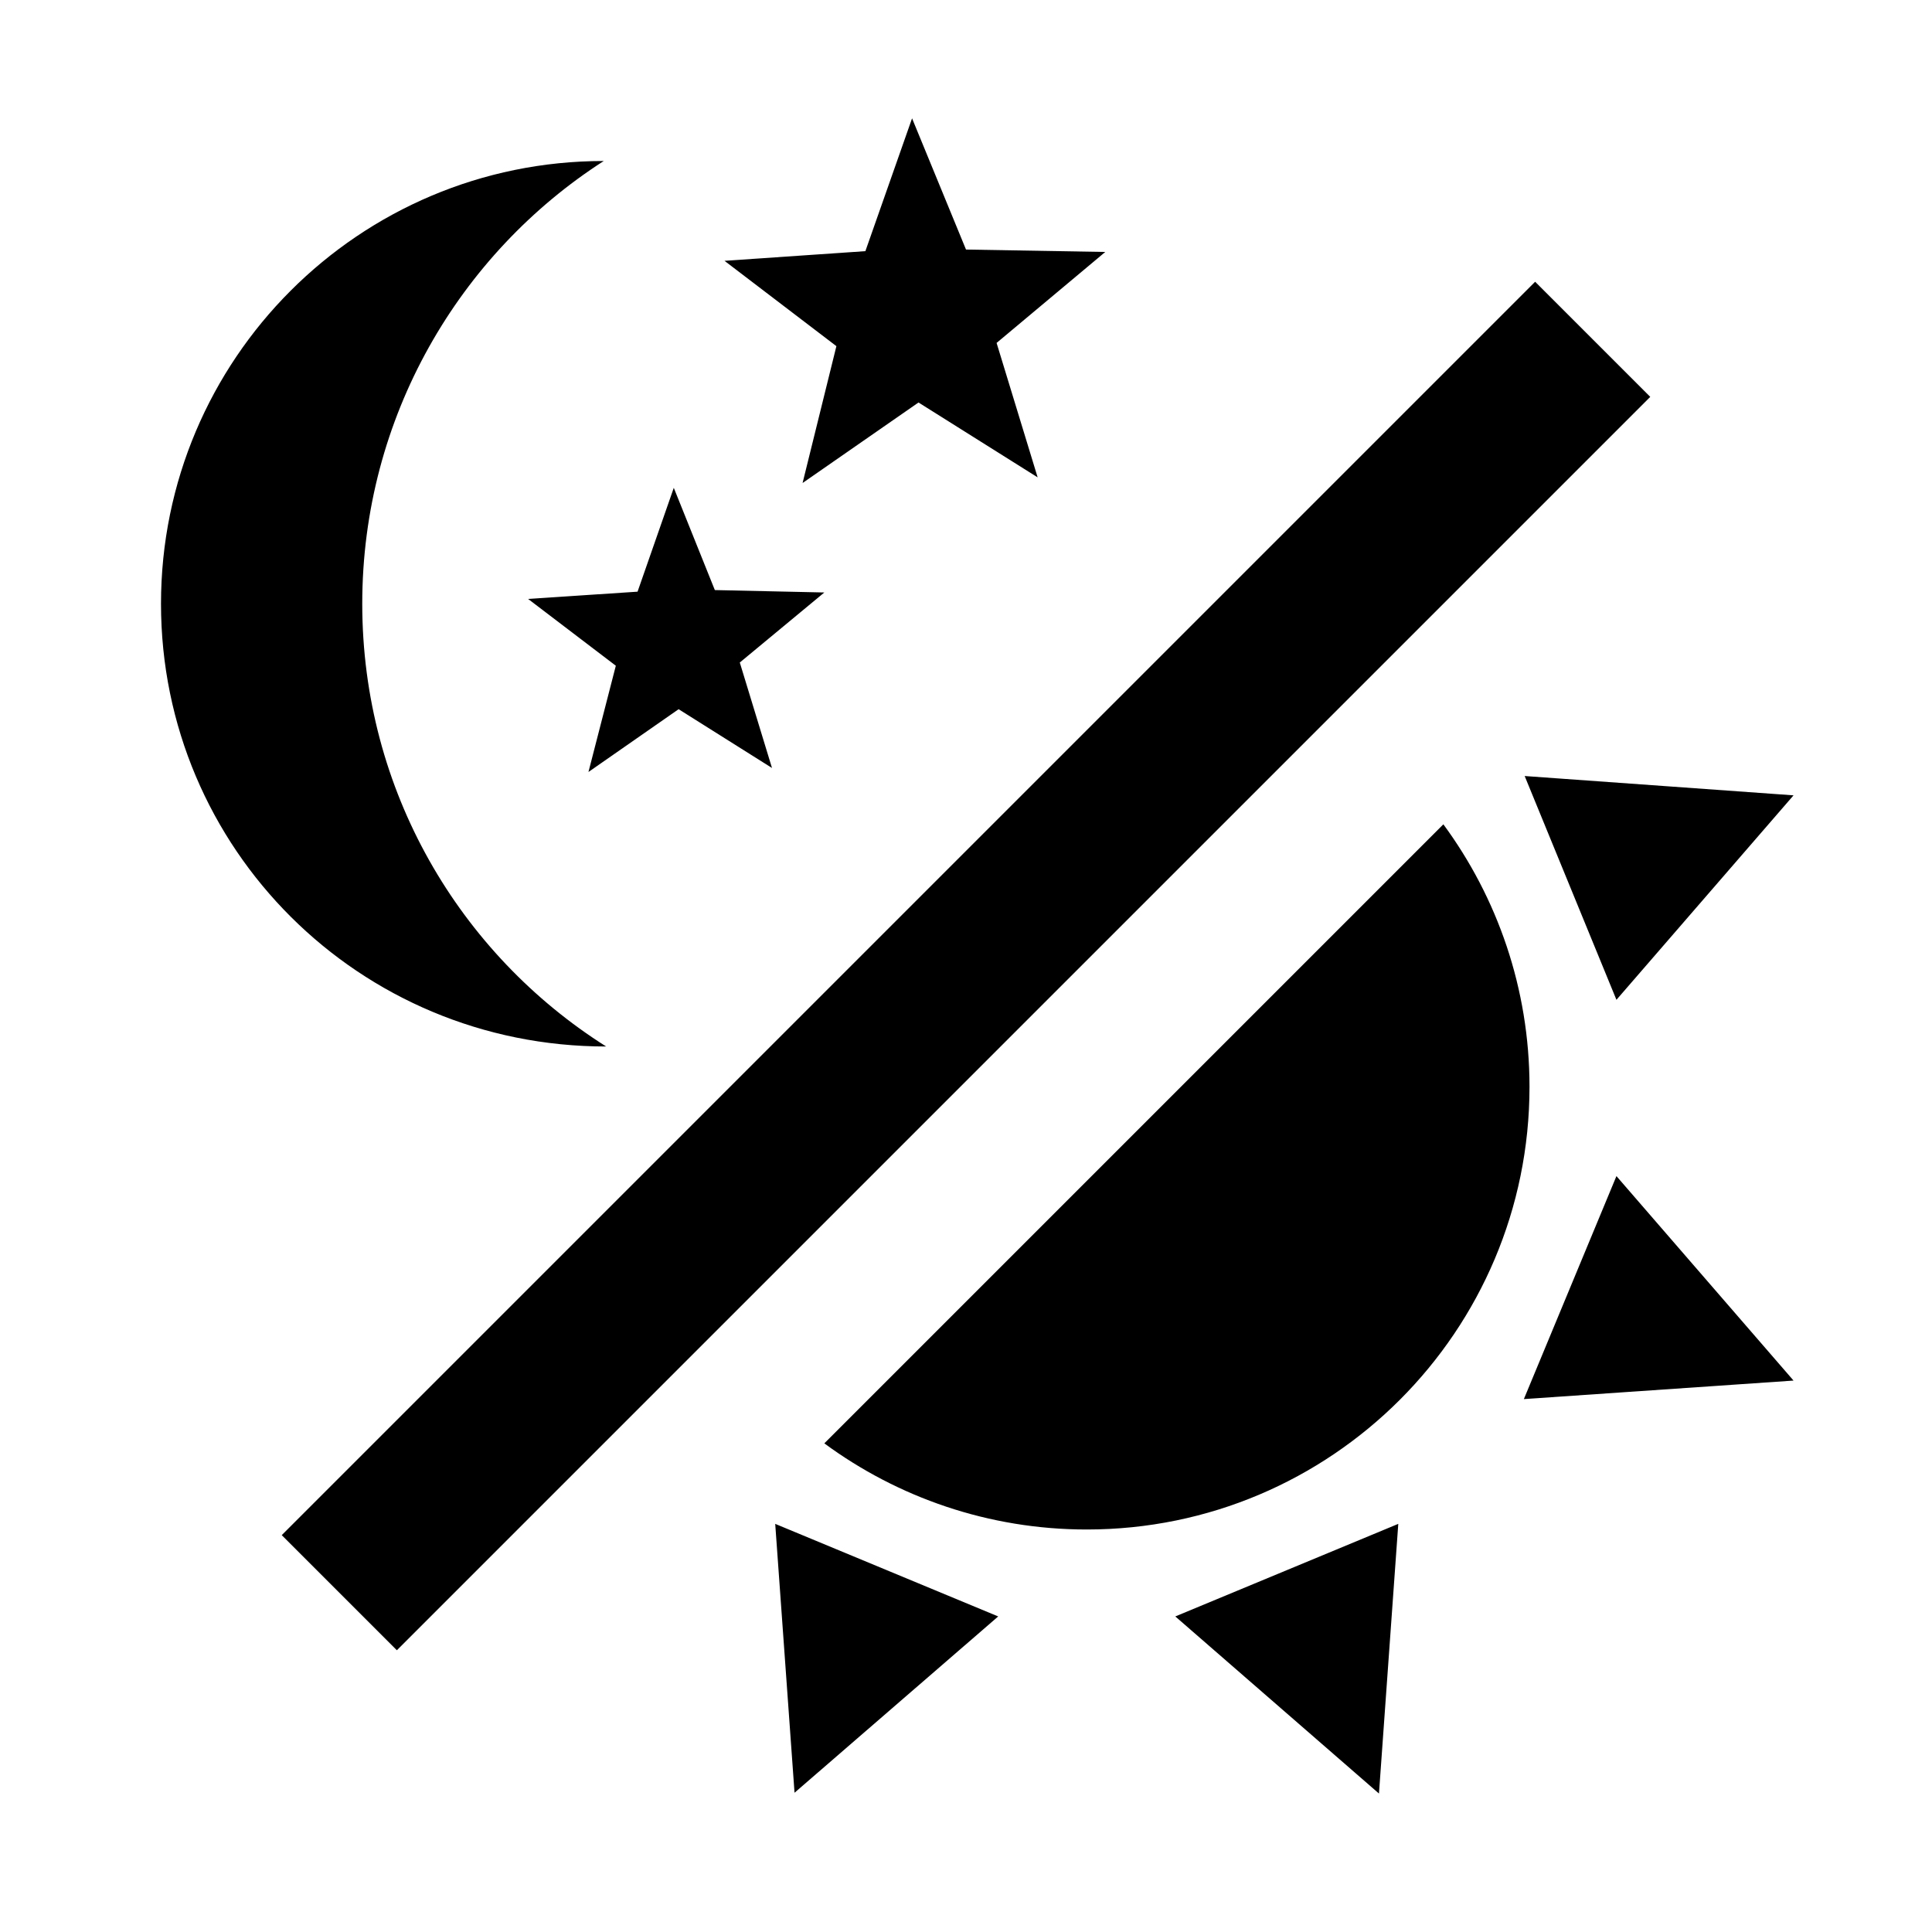
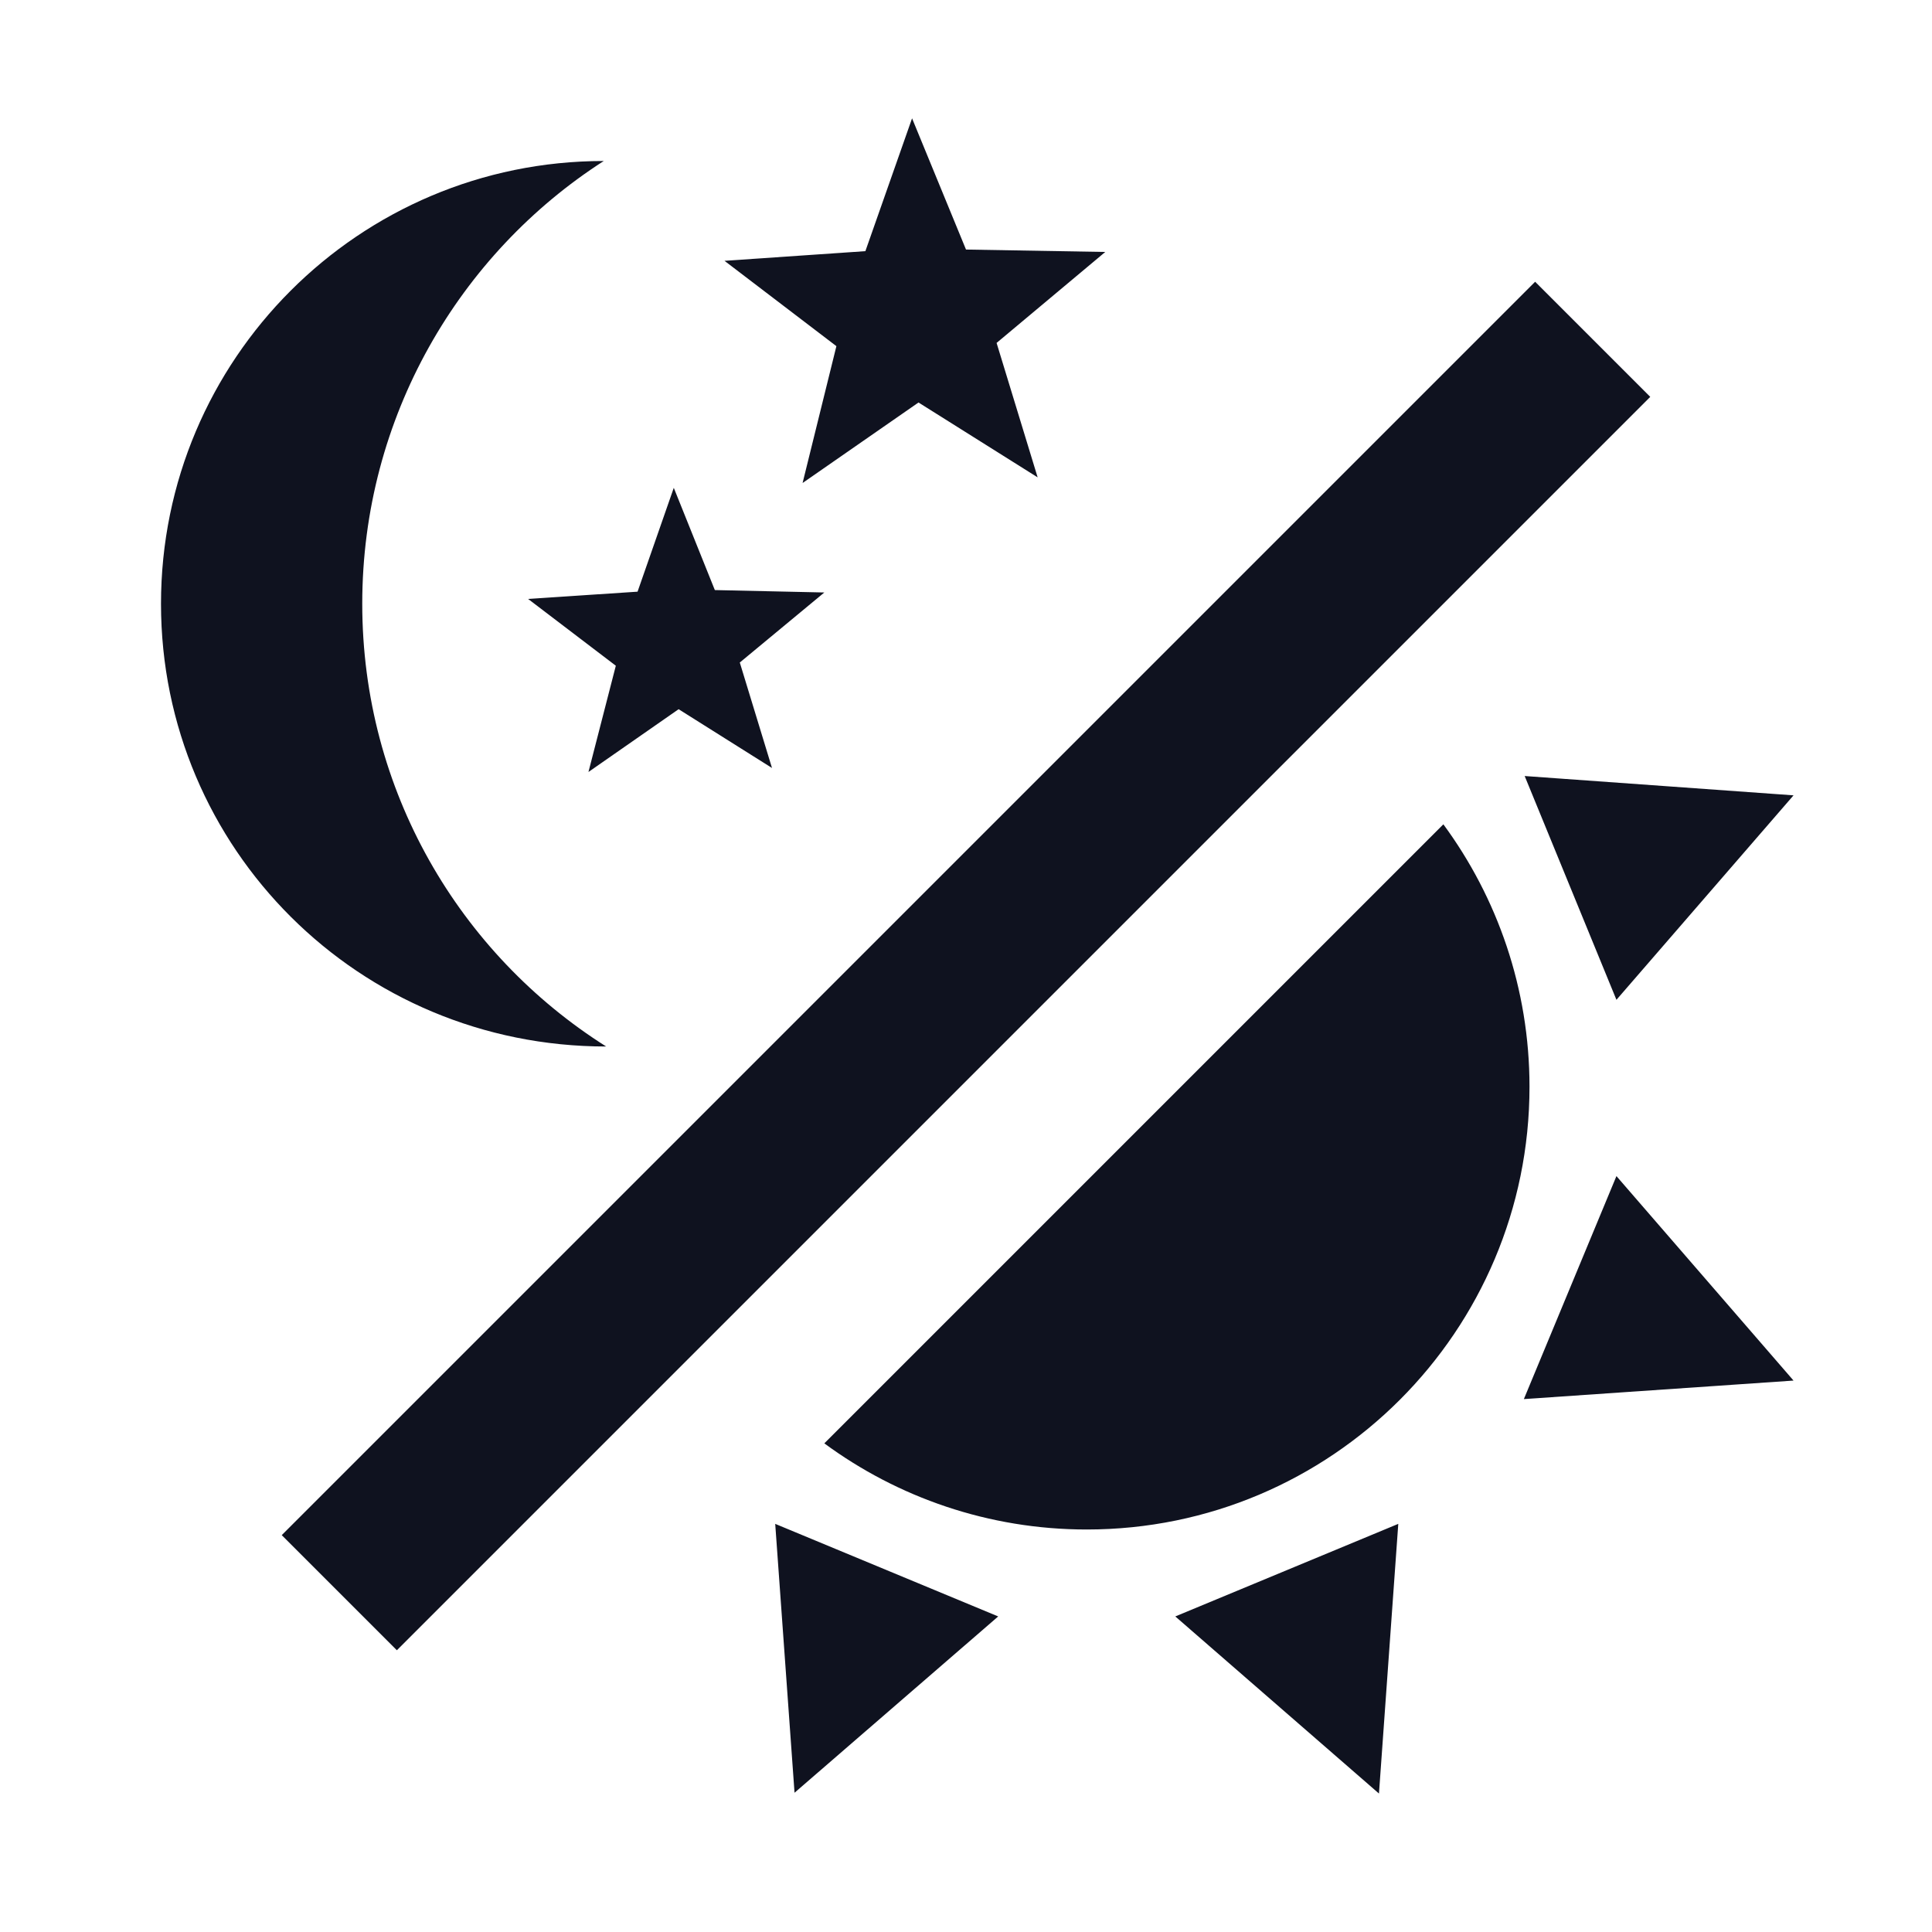
<svg xmlns="http://www.w3.org/2000/svg" version="1.1" id="mdi-theme-dark" width="24" height="24" viewBox="0 0 24 24">
-   <path fill="#000000" d="M7.5,2C5.71,3.15 4.5,5.18 4.5,7.5C4.5,9.82 5.71,11.85 7.53,13C4.46,13 2,10.54 2,7.5A5.5,5.5 0 0,1 7.5,2M19.07,3.5L20.5,4.93L4.93,20.5L3.5,19.07L19.07,3.5M12.89,5.93L11.41,5L9.97,6L10.39,4.3L9,3.24L10.75,3.12L11.33,1.47L12,3.1L13.73,3.13L12.38,4.26L12.89,5.93M9.59,9.54L8.43,8.81L7.31,9.59L7.65,8.27L6.56,7.44L7.92,7.35L8.37,6.06L8.88,7.33L10.24,7.36L9.19,8.23L9.59,9.54M19,13.5A5.5,5.5 0 0,1 13.5,19C12.28,19 11.15,18.6 10.24,17.93L17.93,10.24C18.6,11.15 19,12.28 19,13.5M14.6,20.08L17.37,18.93L17.13,22.28L14.6,20.08M18.93,17.38L20.08,14.61L22.28,17.15L18.93,17.38M20.08,12.42L18.94,9.64L22.28,9.88L20.08,12.42M9.63,18.93L12.4,20.08L9.87,22.27L9.63,18.93Z" />
+   <path fill="#0F121F" d="M7.5,2C5.71,3.15 4.5,5.18 4.5,7.5C4.5,9.82 5.71,11.85 7.53,13C4.46,13 2,10.54 2,7.5A5.5,5.5 0 0,1 7.5,2M19.07,3.5L20.5,4.93L4.93,20.5L3.5,19.07L19.07,3.5M12.89,5.93L11.41,5L9.97,6L10.39,4.3L9,3.24L10.75,3.12L11.33,1.47L12,3.1L13.73,3.13L12.38,4.26L12.89,5.93M9.59,9.54L8.43,8.81L7.31,9.59L7.65,8.27L6.56,7.44L7.92,7.35L8.37,6.06L8.88,7.33L10.24,7.36L9.19,8.23L9.59,9.54M19,13.5A5.5,5.5 0 0,1 13.5,19C12.28,19 11.15,18.6 10.24,17.93L17.93,10.24C18.6,11.15 19,12.28 19,13.5M14.6,20.08L17.37,18.93L17.13,22.28L14.6,20.08M18.93,17.38L20.08,14.61L22.28,17.15L18.93,17.38M20.08,12.42L18.94,9.64L22.28,9.88L20.08,12.42M9.63,18.93L12.4,20.08L9.87,22.27L9.63,18.93Z" />
</svg>
